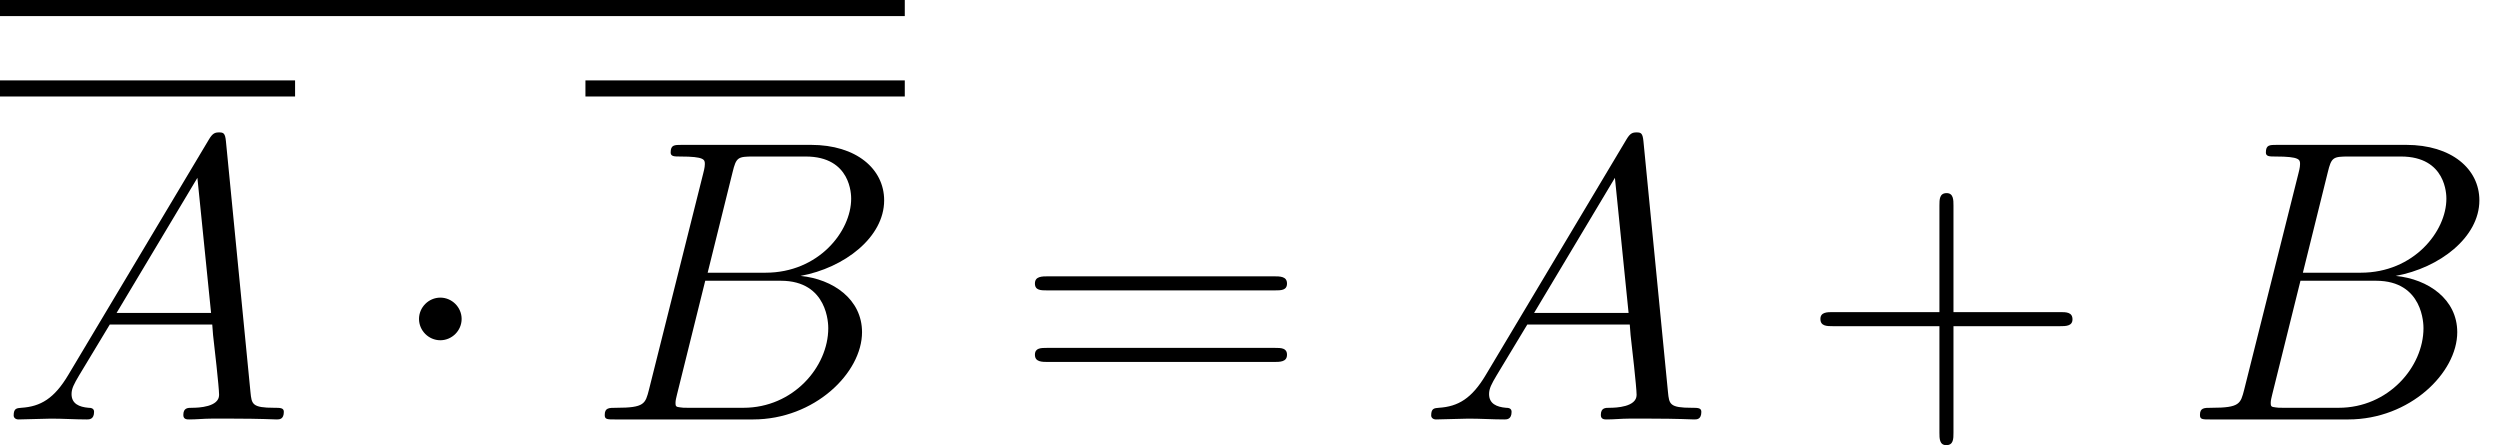
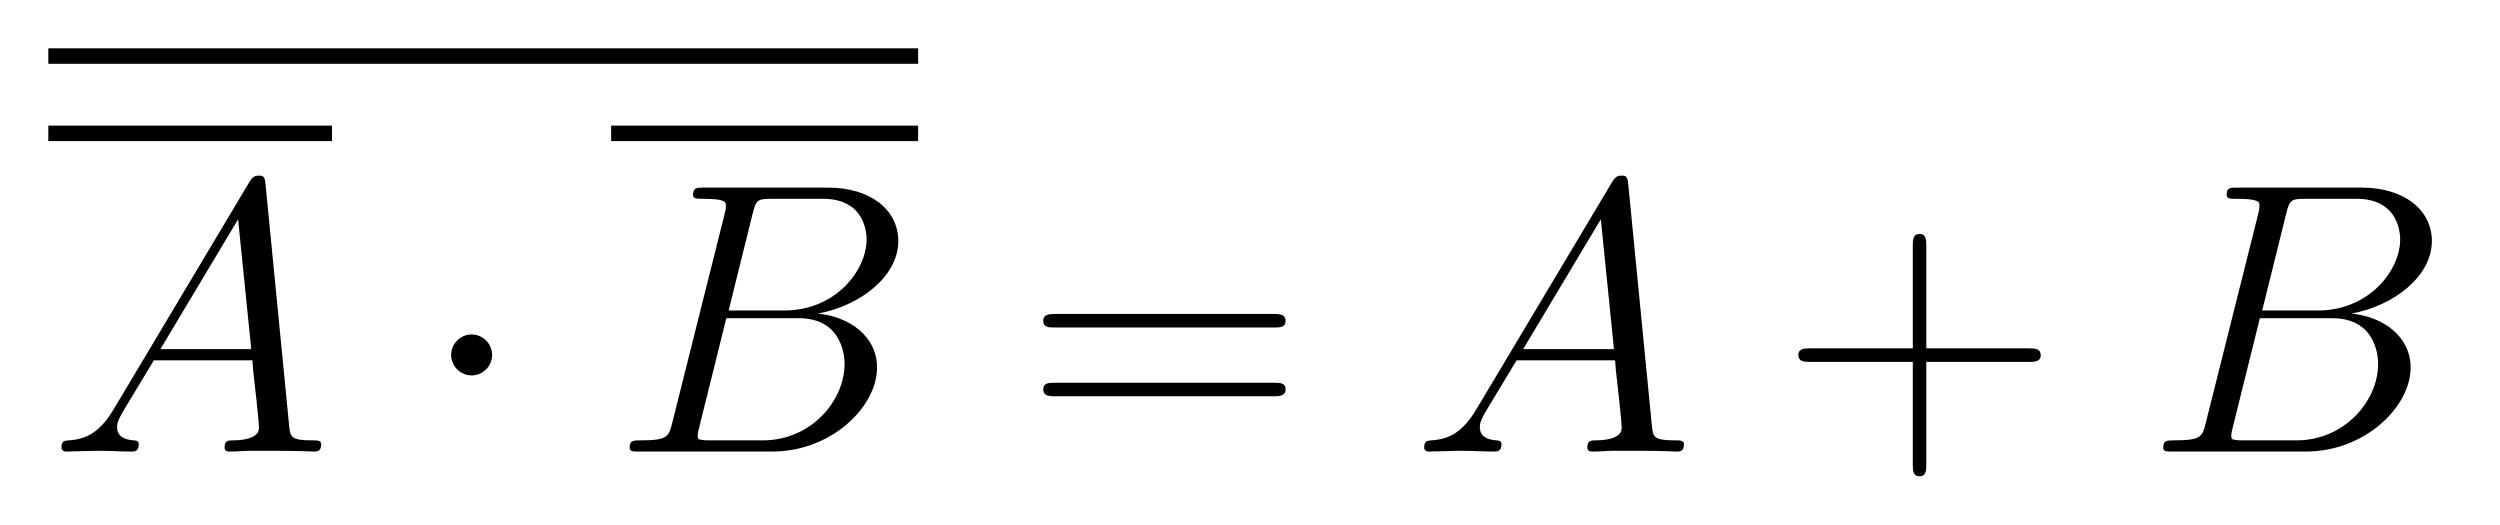
- <svg xmlns="http://www.w3.org/2000/svg" xmlns:xlink="http://www.w3.org/1999/xlink" version="1.1" width="99.126pt" height="17.643pt" viewBox="183.563 83.311 99.126 17.643">
+ <svg xmlns="http://www.w3.org/2000/svg" xmlns:xlink="http://www.w3.org/1999/xlink" version="1.1" width="103.111pt" height="21.628pt" viewBox="181.57 81.318 103.111 21.628">
  <defs>
    <path id="g1-65" d="M2.71-1.769C2.152-.829 1.61-.51 .845-.462C.669-.446 .542-.446 .542-.159C.542-.064 .622 0 .733 0C1.02 0 1.737-.032 2.024-.032C2.487-.032 2.997 0 3.443 0C3.539 0 3.73 0 3.73-.303C3.73-.446 3.602-.462 3.507-.462C3.14-.494 2.837-.622 2.837-1.004C2.837-1.227 2.933-1.403 3.14-1.753L4.352-3.762H8.416C8.432-3.618 8.432-3.491 8.448-3.347C8.496-2.933 8.687-1.275 8.687-.972C8.687-.494 7.874-.462 7.619-.462C7.444-.462 7.269-.462 7.269-.175C7.269 0 7.412 0 7.508 0C7.779 0 8.098-.032 8.369-.032H9.277C10.25-.032 10.951 0 10.967 0C11.078 0 11.254 0 11.254-.303C11.254-.462 11.11-.462 10.871-.462C9.995-.462 9.979-.606 9.931-1.084L8.958-11.031C8.927-11.349 8.863-11.381 8.687-11.381C8.528-11.381 8.432-11.349 8.289-11.11L2.71-1.769ZM4.623-4.224L7.827-9.58L8.369-4.224H4.623Z" />
    <path id="g1-66" d="M5.834-9.803C5.978-10.393 6.041-10.425 6.663-10.425H8.735C10.536-10.425 10.536-8.895 10.536-8.751C10.536-7.46 9.245-5.818 7.141-5.818H4.846L5.834-9.803ZM8.528-5.691C10.266-6.009 11.844-7.221 11.844-8.687C11.844-9.931 10.744-10.887 8.942-10.887H3.826C3.523-10.887 3.379-10.887 3.379-10.584C3.379-10.425 3.523-10.425 3.762-10.425C4.734-10.425 4.734-10.297 4.734-10.122C4.734-10.09 4.734-9.995 4.67-9.755L2.519-1.18C2.375-.622 2.343-.462 1.227-.462C.925-.462 .765-.462 .765-.175C.765 0 .861 0 1.18 0H6.647C9.086 0 10.967-1.849 10.967-3.459C10.967-4.766 9.819-5.563 8.528-5.691ZM6.265-.462H4.113C3.889-.462 3.858-.462 3.762-.478C3.587-.494 3.571-.526 3.571-.654C3.571-.765 3.602-.861 3.634-1.004L4.75-5.499H7.747C9.628-5.499 9.628-3.746 9.628-3.618C9.628-2.088 8.241-.462 6.265-.462Z" />
    <path id="g0-1" d="M3.061-3.985C3.061-4.447 2.678-4.83 2.216-4.83S1.371-4.447 1.371-3.985S1.753-3.14 2.216-3.14S3.061-3.523 3.061-3.985Z" />
    <path id="g2-43" d="M6.009-3.698H10.234C10.457-3.698 10.728-3.698 10.728-3.969C10.728-4.256 10.473-4.256 10.234-4.256H6.009V-8.48C6.009-8.703 6.009-8.974 5.738-8.974C5.452-8.974 5.452-8.719 5.452-8.48V-4.256H1.227C1.004-4.256 .733-4.256 .733-3.985C.733-3.698 .988-3.698 1.227-3.698H5.452V.526C5.452 .749 5.452 1.02 5.723 1.02C6.009 1.02 6.009 .765 6.009 .526V-3.698Z" />
    <path id="g2-61" d="M10.25-5.117C10.489-5.117 10.728-5.117 10.728-5.388C10.728-5.675 10.457-5.675 10.186-5.675H1.275C1.004-5.675 .733-5.675 .733-5.388C.733-5.117 .972-5.117 1.211-5.117H10.25ZM10.186-2.279C10.457-2.279 10.728-2.279 10.728-2.566C10.728-2.837 10.489-2.837 10.25-2.837H1.211C.972-2.837 .733-2.837 .733-2.566C.733-2.279 1.004-2.279 1.275-2.279H10.186Z" />
  </defs>
  <g id="page1">
    <rect x="183.563" y="83.311" height=".638" width="35.875" />
    <rect x="183.563" y="86.499" height=".638" width="11.7" />
    <use x="183.563" y="99.942" xlink:href="#g1-65" />
    <use x="198.806" y="99.942" xlink:href="#g0-1" />
    <rect x="206.776" y="86.499" height=".638" width="12.662" />
    <use x="206.776" y="99.942" xlink:href="#g1-66" />
    <use x="223.865" y="99.942" xlink:href="#g2-61" />
    <use x="239.768" y="99.942" xlink:href="#g1-65" />
    <use x="255.01" y="99.942" xlink:href="#g2-43" />
    <use x="270.027" y="99.942" xlink:href="#g1-66" />
  </g>
</svg>
